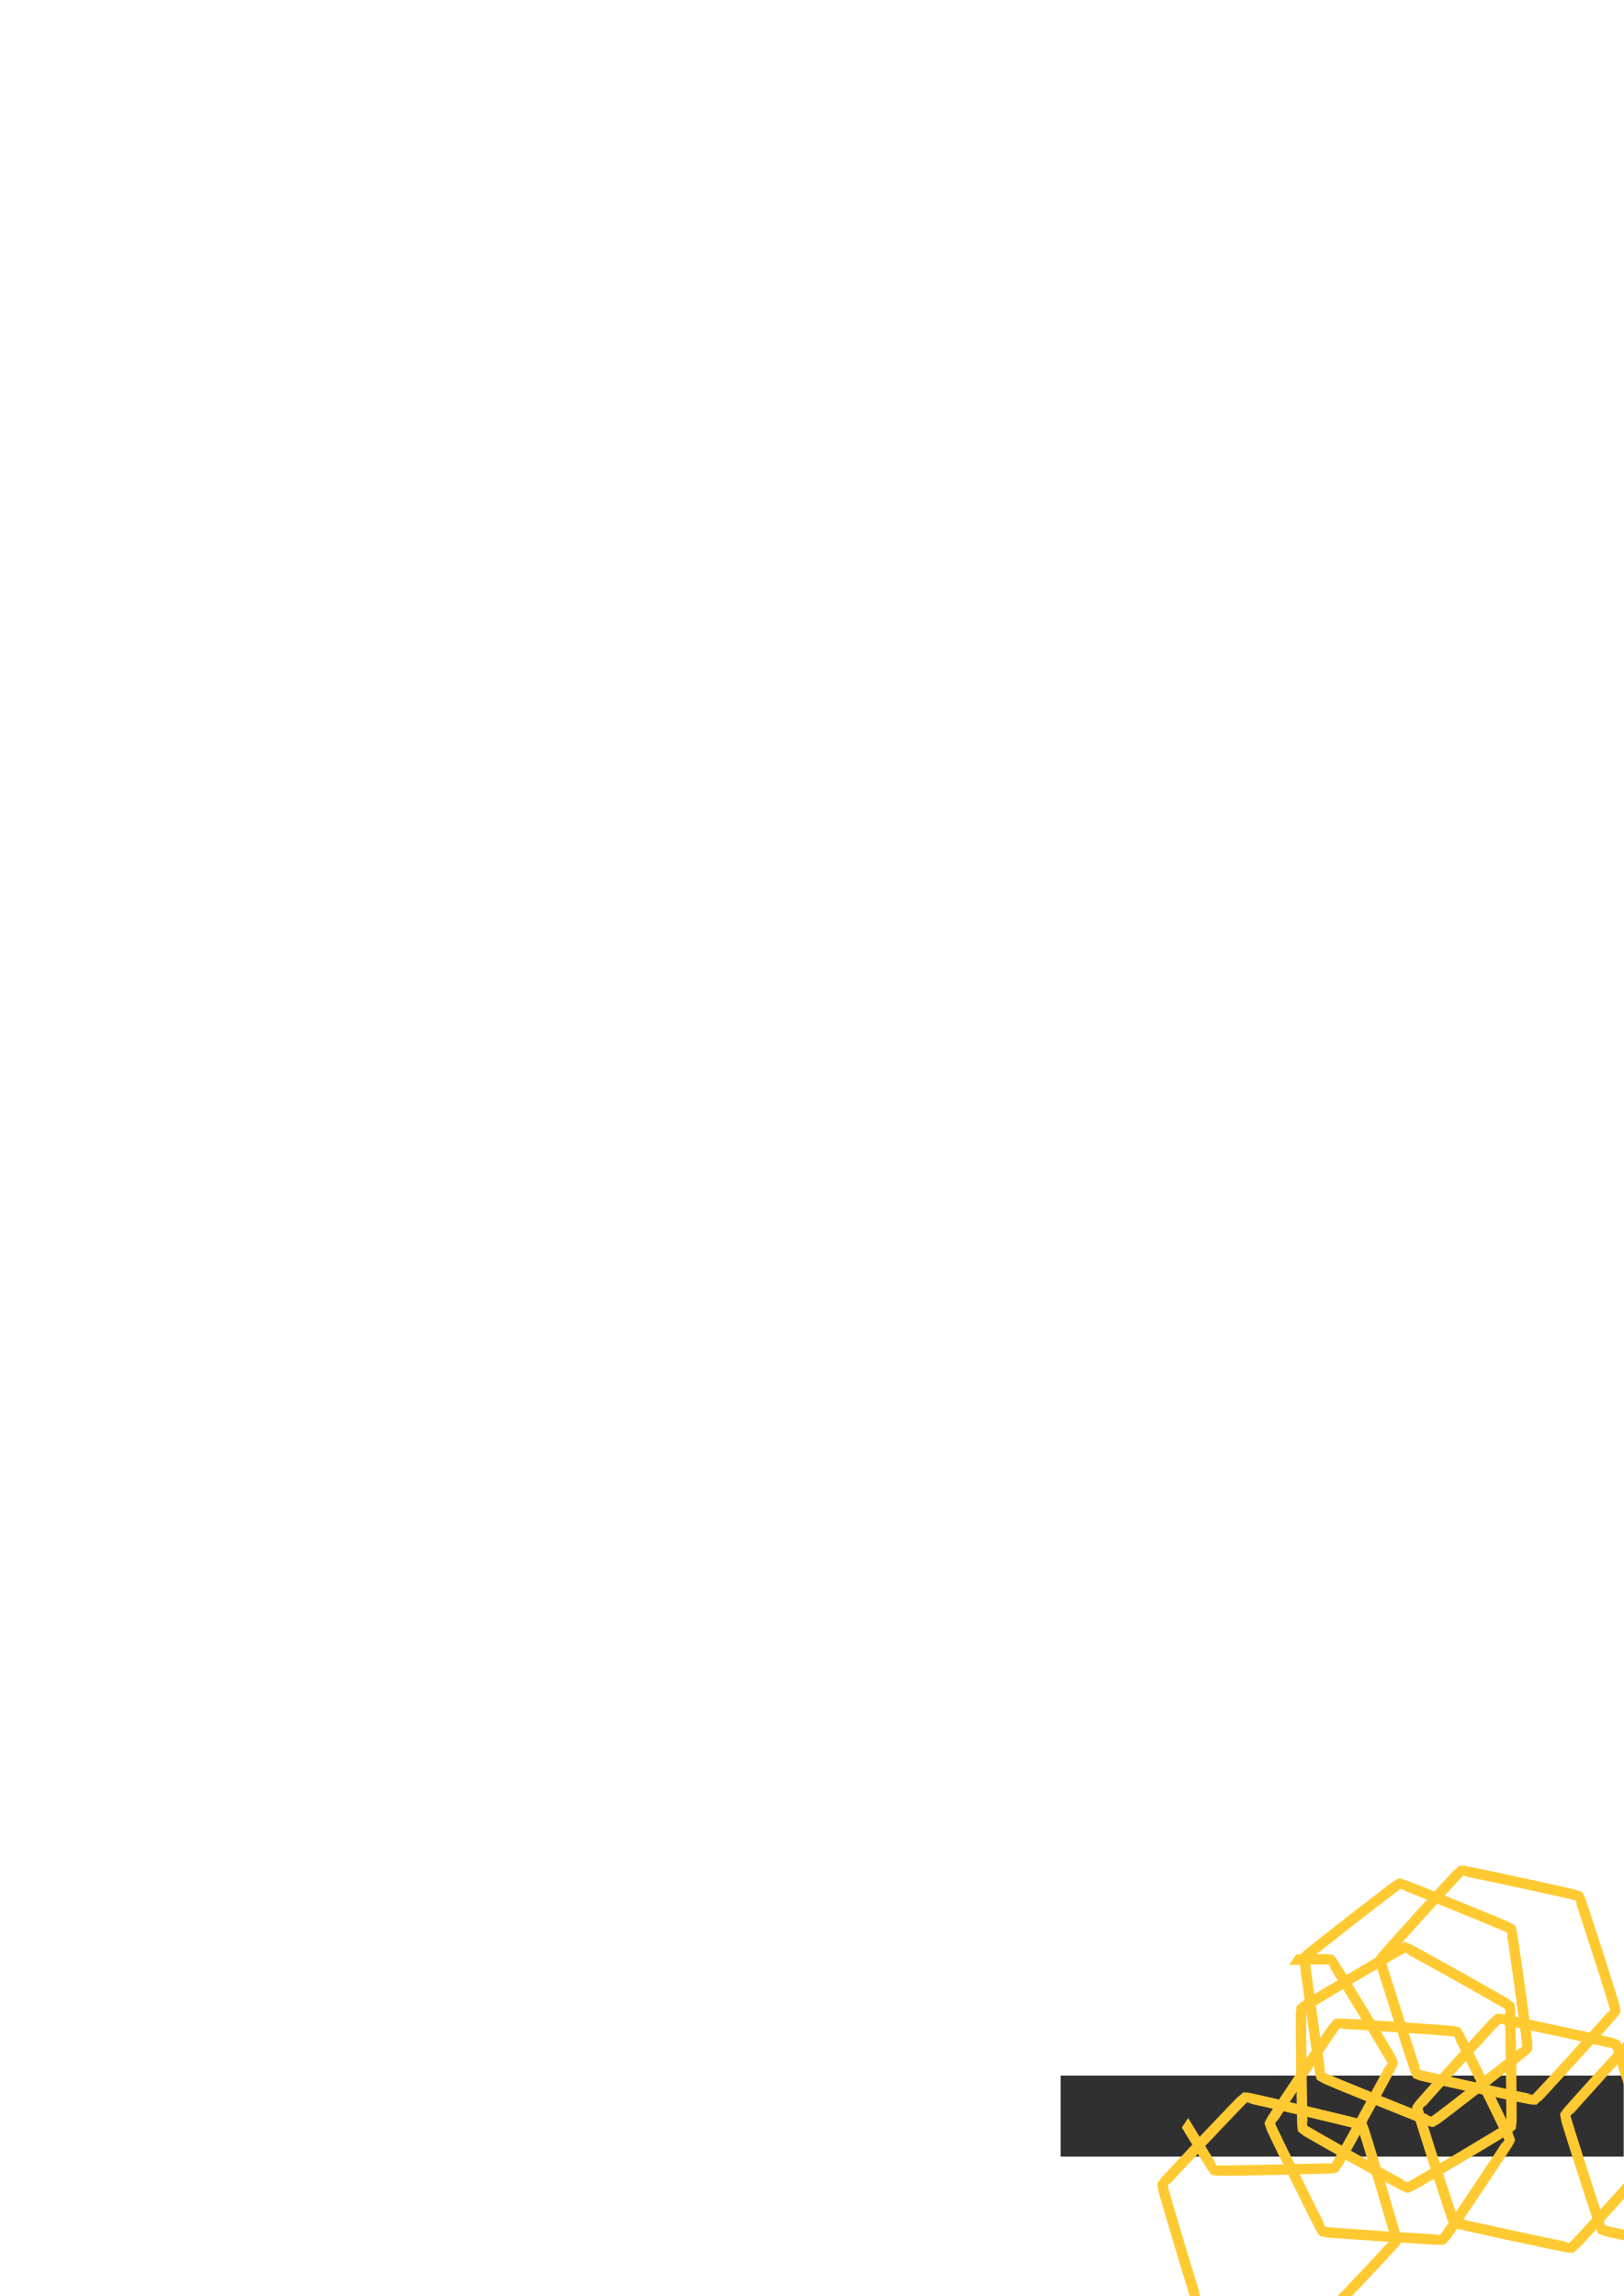
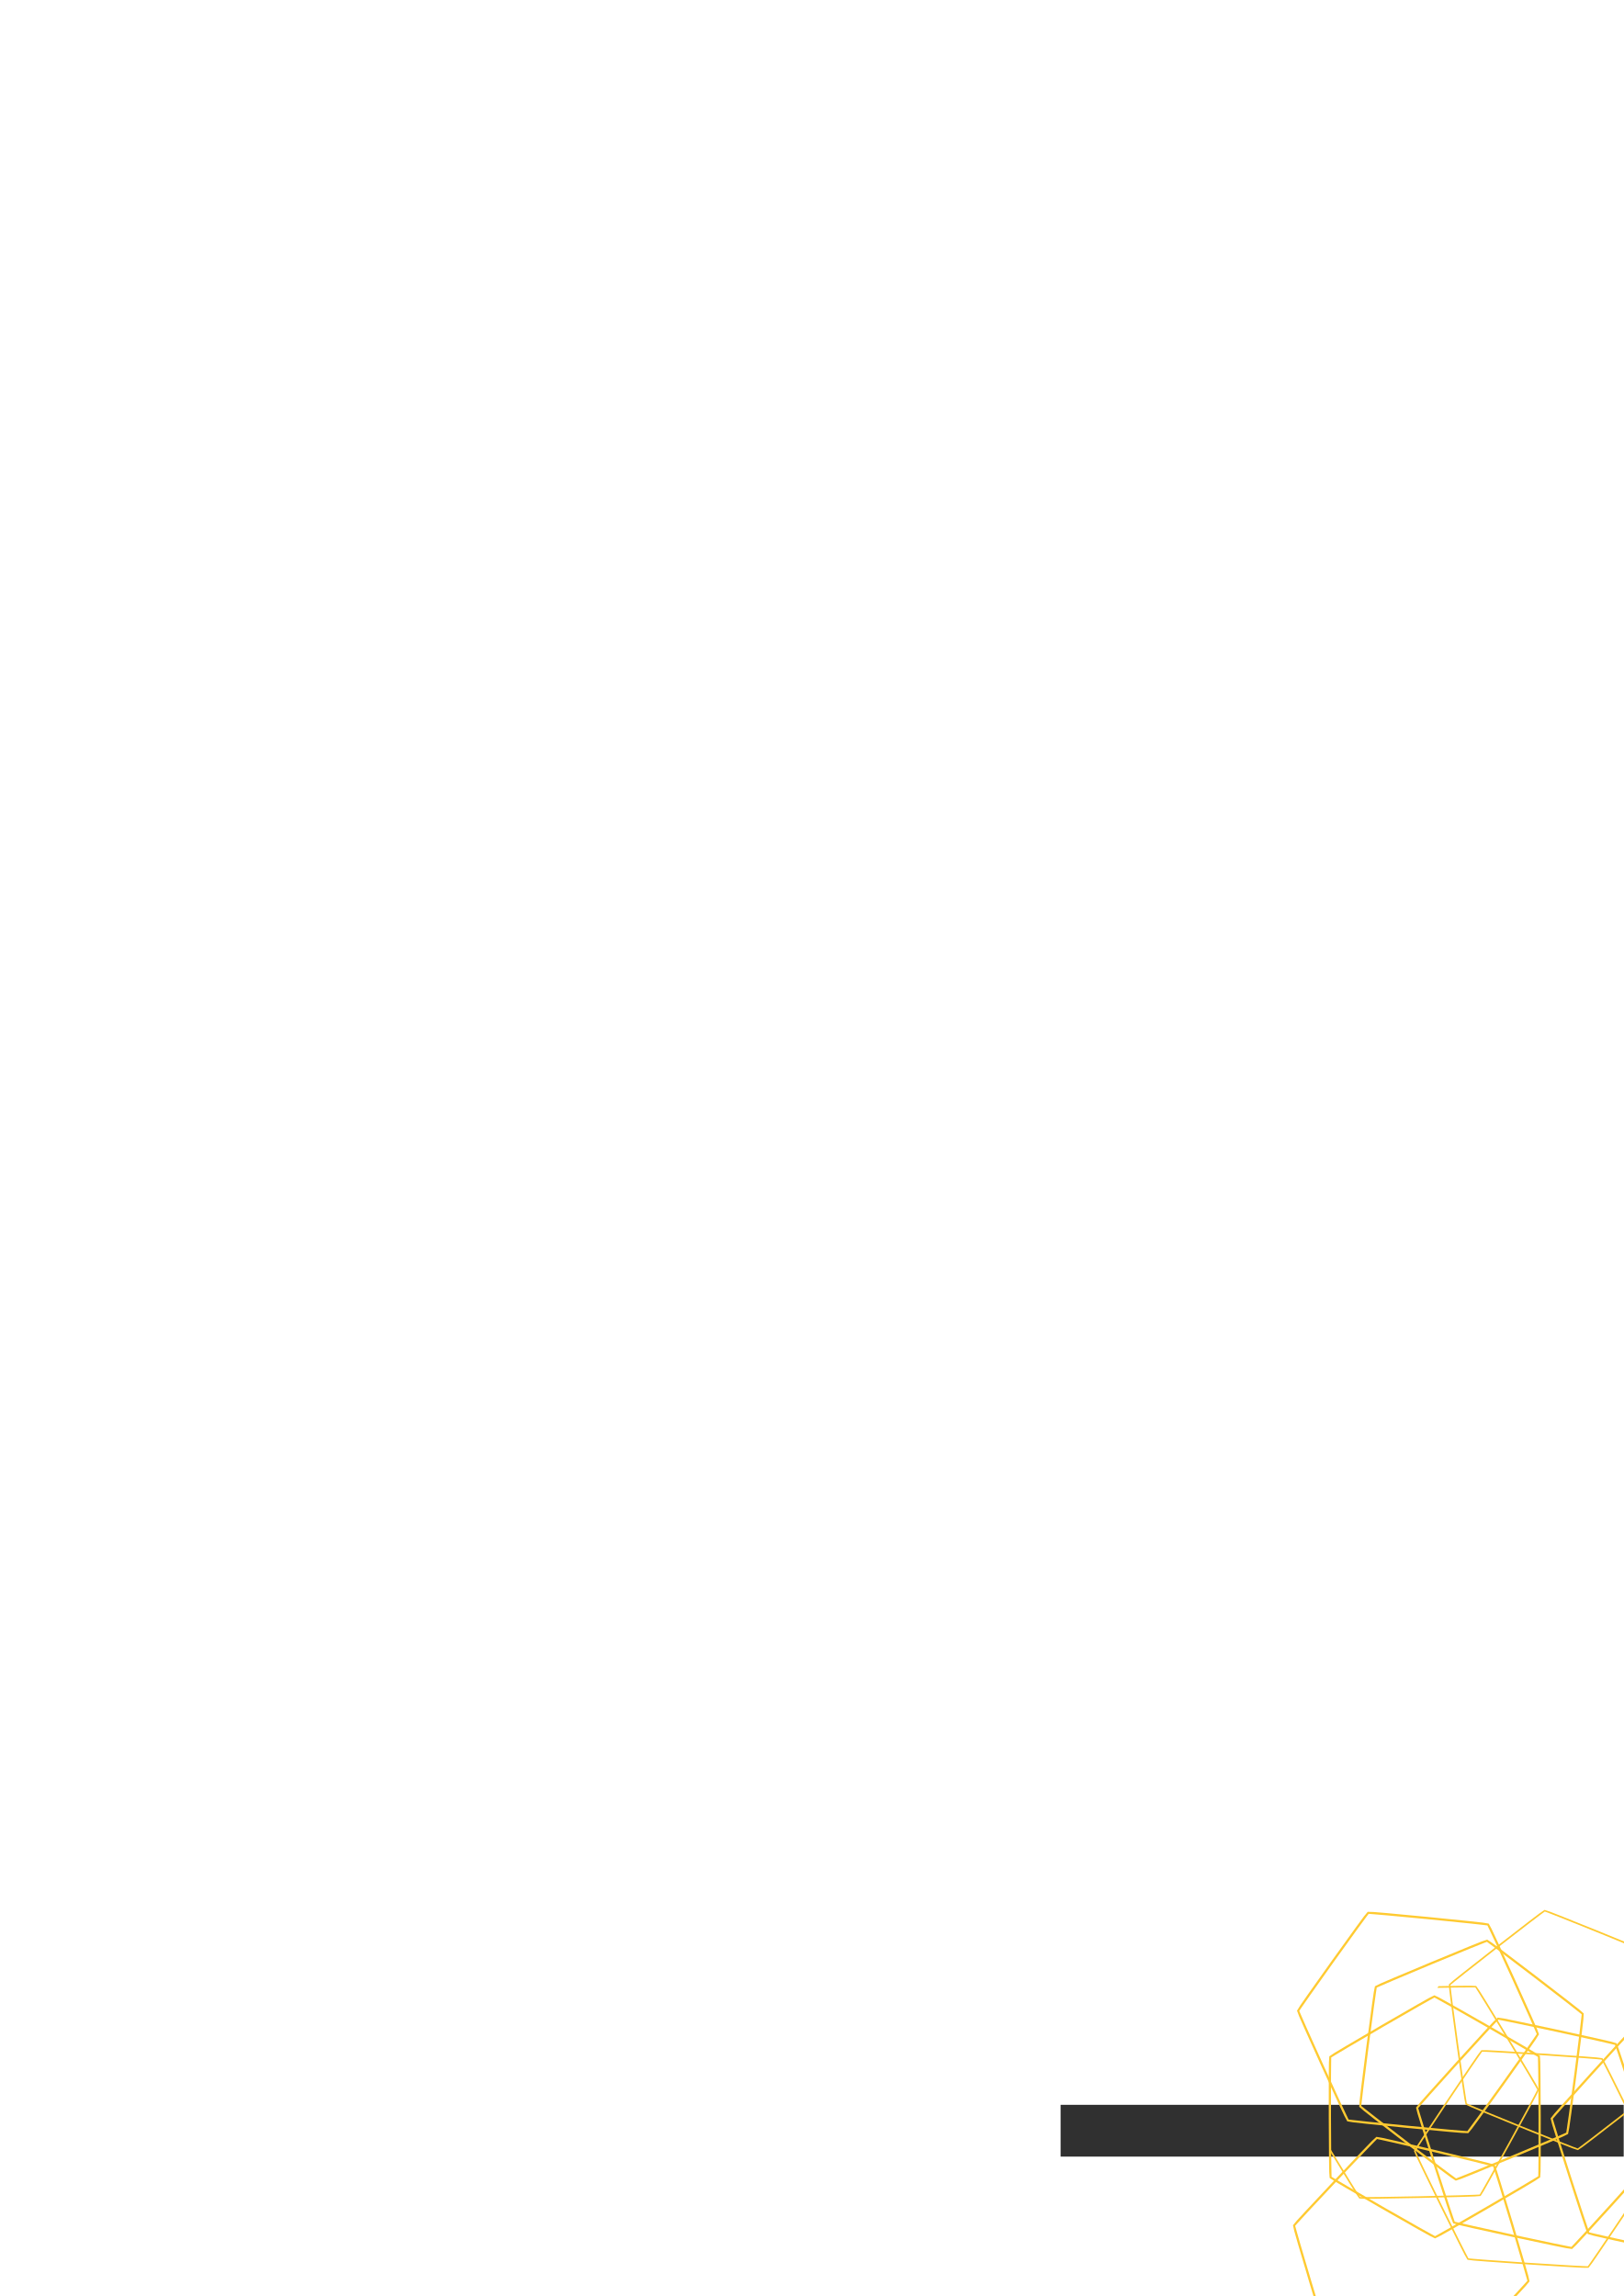
<svg xmlns="http://www.w3.org/2000/svg" width="210mm" height="297mm" viewBox="0 0 210 297" version="1.1" id="svg1">
  <defs id="defs1">
    <clipPath clipPathUnits="userSpaceOnUse" id="clipPath5">
      <rect style="fill:#303030;fill-opacity:1;stroke:#ffca31;stroke-width:1.888;stroke-opacity:1;paint-order:fill markers stroke" id="rect5" width="21.356" height="39.421" x="-295.276" y="-146.883" transform="matrix(-0.8056044,-0.5924538,0.7295689,-0.6839074,0,0)" />
    </clipPath>
  </defs>
  <g id="layer1">
-     <rect style="fill:#303030;stroke:none;stroke-width:0.541;stroke-dasharray:3.246, 1.082;paint-order:fill markers stroke;fill-opacity:1" id="rect1" width="72.829" height="10.477" x="137.171" y="268.494" ry="0" />
+     <rect style="fill:#303030;fill-opacity:1;stroke:none;stroke-width:0.433;stroke-dasharray:2.596, 0.865;paint-order:fill markers stroke" id="rect1" width="72.829" height="6.7" x="137.171" y="272.27" ry="0" />
    <g id="g1" style="display:none">
      <path style="fill:none;fill-opacity:1;stroke:#ffca31;stroke-width:1.341;stroke-dasharray:none;stroke-opacity:1;paint-order:fill markers stroke" id="path1" d="m 158.246,259.845 c -0.042,0.192 -10.275,11.483 -10.462,11.543 -0.187,0.06 -15.082,-3.157 -15.228,-3.289 -0.146,-0.132 -4.807,-14.64 -4.765,-14.832 0.042,-0.192 10.275,-11.483 10.462,-11.543 0.187,-0.06 15.082,3.157 15.228,3.289 0.146,0.132 4.807,14.64 4.765,14.832 z" transform="rotate(-36.68573,174.3981,283.0683)" />
      <path style="fill:none;fill-opacity:1;stroke:#ffca31;stroke-width:1.341;stroke-dasharray:none;stroke-opacity:1;paint-order:fill markers stroke" id="path1-8" d="m 158.246,259.845 c -0.042,0.192 -10.275,11.483 -10.462,11.543 -0.187,0.06 -15.082,-3.157 -15.228,-3.289 -0.146,-0.132 -4.807,-14.64 -4.765,-14.832 0.042,-0.192 10.275,-11.483 10.462,-11.543 0.187,-0.06 15.082,3.157 15.228,3.289 0.146,0.132 4.807,14.64 4.765,14.832 z" transform="rotate(5.005912,43.90852,232.802)" />
      <path style="fill:none;fill-opacity:1;stroke:#ffca31;stroke-width:1.341;stroke-dasharray:none;stroke-opacity:1;paint-order:fill markers stroke" id="path1-5" d="m 158.246,259.845 c -0.042,0.192 -10.275,11.483 -10.462,11.543 -0.187,0.06 -15.082,-3.157 -15.228,-3.289 -0.146,-0.132 -4.807,-14.64 -4.765,-14.832 0.042,-0.192 10.275,-11.483 10.462,-11.543 0.187,-0.06 15.082,3.157 15.228,3.289 0.146,0.132 4.807,14.64 4.765,14.832 z" transform="translate(10.29637,20.46596)" />
    </g>
-     <path style="fill:none;fill-opacity:1;stroke:#ffca31;stroke-width:1.341;stroke-dasharray:none;stroke-opacity:1;paint-order:fill markers stroke" id="path1-1" d="m 158.246,259.845 c -0.042,0.192 -10.275,11.483 -10.462,11.543 -0.187,0.06 -15.082,-3.157 -15.228,-3.289 -0.146,-0.132 -4.807,-14.64 -4.765,-14.832 0.042,-0.192 10.275,-11.483 10.462,-11.543 0.187,-0.06 15.082,3.157 15.228,3.289 0.146,0.132 4.807,14.64 4.765,14.832 z" transform="rotate(17.08861,126.2335,391.3011)" />
-     <path style="fill:none;fill-opacity:1;stroke:#ffca31;stroke-width:1.341;stroke-dasharray:none;stroke-opacity:1;paint-order:fill markers stroke" id="path1-1-8" d="m 158.246,259.845 c -0.042,0.192 -10.275,11.483 -10.462,11.543 -0.187,0.06 -15.082,-3.157 -15.228,-3.289 -0.146,-0.132 -4.807,-14.64 -4.765,-14.832 0.042,-0.192 10.275,-11.483 10.462,-11.543 0.187,-0.06 15.082,3.157 15.228,3.289 0.146,0.132 4.807,14.64 4.765,14.832 z" transform="rotate(1.148582,-1325.577,1391.227)" />
-     <path style="fill:none;fill-opacity:1;stroke:#ffca31;stroke-width:1.341;stroke-dasharray:none;stroke-opacity:1;paint-order:fill markers stroke" id="path1-7" d="m 158.246,259.845 c -0.042,0.192 -10.275,11.483 -10.462,11.543 -0.187,0.06 -15.082,-3.157 -15.228,-3.289 -0.146,-0.132 -4.807,-14.64 -4.765,-14.832 0.042,-0.192 10.275,-11.483 10.462,-11.543 0.187,-0.06 15.082,3.157 15.228,3.289 0.146,0.132 4.807,14.64 4.765,14.832 z" transform="translate(50.71461,0.2386539)" />
-     <path style="fill:none;fill-opacity:1;stroke:#ffca31;stroke-width:1.341;stroke-dasharray:none;stroke-opacity:1;paint-order:fill markers stroke" id="path1-2" d="m 158.246,259.845 c -0.042,0.192 -10.275,11.483 -10.462,11.543 -0.187,0.06 -15.082,-3.157 -15.228,-3.289 -0.146,-0.132 -4.807,-14.64 -4.765,-14.832 0.042,-0.192 10.275,-11.483 10.462,-11.543 0.187,-0.06 15.082,3.157 15.228,3.289 0.146,0.132 4.807,14.64 4.765,14.832 z" transform="translate(55.49222,19.3968)" />
-     <path style="fill:none;fill-opacity:1;stroke:#ffca31;stroke-width:1.341;stroke-dasharray:none;stroke-opacity:1;paint-order:fill markers stroke" id="path1-16" d="m 158.246,259.845 c -0.042,0.192 -10.275,11.483 -10.462,11.543 -0.187,0.06 -15.082,-3.157 -15.228,-3.289 -0.146,-0.132 -4.807,-14.64 -4.765,-14.832 0.042,-0.192 10.275,-11.483 10.462,-11.543 0.187,-0.06 15.082,3.157 15.228,3.289 0.146,0.132 4.807,14.64 4.765,14.832 z" transform="translate(74.62034,20.35081)" />
-     <g id="g4" transform="rotate(166.5987,159.5321,272.7297)">
-       <path style="fill:none;fill-opacity:1;stroke:#ffca31;stroke-width:1.341;stroke-dasharray:none;stroke-opacity:1;paint-order:fill markers stroke" id="path2" d="m 158.246,259.845 c -0.042,0.192 -10.275,11.483 -10.462,11.543 -0.187,0.06 -15.082,-3.157 -15.228,-3.289 -0.146,-0.132 -4.807,-14.64 -4.765,-14.832 0.042,-0.192 10.275,-11.483 10.462,-11.543 0.187,-0.06 15.082,3.157 15.228,3.289 0.146,0.132 4.807,14.64 4.765,14.832 z" transform="rotate(-36.68573,174.3981,283.0683)" />
-       <path style="fill:none;fill-opacity:1;stroke:#ffca31;stroke-width:1.341;stroke-dasharray:none;stroke-opacity:1;paint-order:fill markers stroke" id="path3" d="m 158.246,259.845 c -0.042,0.192 -10.275,11.483 -10.462,11.543 -0.187,0.06 -15.082,-3.157 -15.228,-3.289 -0.146,-0.132 -4.807,-14.64 -4.765,-14.832 0.042,-0.192 10.275,-11.483 10.462,-11.543 0.187,-0.06 15.082,3.157 15.228,3.289 0.146,0.132 4.807,14.64 4.765,14.832 z" transform="rotate(5.005912,43.90852,232.802)" />
-       <path style="display:inline;fill:none;fill-opacity:1;stroke:#ffca31;stroke-width:1.341;stroke-dasharray:none;stroke-opacity:1;paint-order:fill markers stroke" id="path4" d="m 158.246,259.845 c -0.042,0.192 -10.275,11.483 -10.462,11.543 -0.187,0.06 -15.082,-3.157 -15.228,-3.289 -0.146,-0.132 -4.807,-14.64 -4.765,-14.832 0.042,-0.192 10.275,-11.483 10.462,-11.543 0.187,-0.06 15.082,3.157 15.228,3.289 0.146,0.132 4.807,14.64 4.765,14.832 z" transform="translate(10.29637,20.46596)" clip-path="url(#clipPath5)" />
+     <path style="fill:none;fill-opacity:1;stroke:#ffca31;stroke-width:0.289;stroke-dasharray:none;stroke-opacity:1;paint-order:fill markers stroke" id="path1-1" d="m 158.246,259.845 c -0.042,0.192 -10.275,11.483 -10.462,11.543 -0.187,0.06 -15.082,-3.157 -15.228,-3.289 -0.146,-0.132 -4.807,-14.64 -4.765,-14.832 0.042,-0.192 10.275,-11.483 10.462,-11.543 0.187,-0.06 15.082,3.157 15.228,3.289 0.146,0.132 4.807,14.64 4.765,14.832 z" transform="rotate(25.23949,144.482,367.1458)" />
+     <path style="fill:none;fill-opacity:1;stroke:#ffca31;stroke-width:0.289;stroke-dasharray:none;stroke-opacity:1;paint-order:fill markers stroke" id="path1-1-8" d="m 158.246,259.845 c -0.042,0.192 -10.275,11.483 -10.462,11.543 -0.187,0.06 -15.082,-3.157 -15.228,-3.289 -0.146,-0.132 -4.807,-14.64 -4.765,-14.832 0.042,-0.192 10.275,-11.483 10.462,-11.543 0.187,-0.06 15.082,3.157 15.228,3.289 0.146,0.132 4.807,14.64 4.765,14.832 z" transform="rotate(1.148582,-1579.159,2244.638)" />
+     <path style="fill:none;fill-opacity:1;stroke:#ffca31;stroke-width:0.289;stroke-dasharray:none;stroke-opacity:1;paint-order:fill markers stroke" id="path1-7" d="m 158.246,259.845 c -0.042,0.192 -10.275,11.483 -10.462,11.543 -0.187,0.06 -15.082,-3.157 -15.228,-3.289 -0.146,-0.132 -4.807,-14.64 -4.765,-14.832 0.042,-0.192 10.275,-11.483 10.462,-11.543 0.187,-0.06 15.082,3.157 15.228,3.289 0.146,0.132 4.807,14.64 4.765,14.832 z" transform="rotate(53.38404,158.1723,299.2417)" />
+     <path style="fill:none;fill-opacity:1;stroke:#ffca31;stroke-width:0.289;stroke-dasharray:none;stroke-opacity:1;paint-order:fill markers stroke" id="path1-7-8" d="m 158.246,259.845 c -0.042,0.192 -10.275,11.483 -10.462,11.543 -0.187,0.06 -15.082,-3.157 -15.228,-3.289 -0.146,-0.132 -4.807,-14.64 -4.765,-14.832 0.042,-0.192 10.275,-11.483 10.462,-11.543 0.187,-0.06 15.082,3.157 15.228,3.289 0.146,0.132 4.807,14.64 4.765,14.832 z" transform="rotate(-42.34242,186.5854,210.2665)" />
+     <path style="fill:none;fill-opacity:1;stroke:#ffca31;stroke-width:0.289;stroke-dasharray:none;stroke-opacity:1;paint-order:fill markers stroke" id="path1-2" d="m 158.246,259.845 c -0.042,0.192 -10.275,11.483 -10.462,11.543 -0.187,0.06 -15.082,-3.157 -15.228,-3.289 -0.146,-0.132 -4.807,-14.64 -4.765,-14.832 0.042,-0.192 10.275,-11.483 10.462,-11.543 0.187,-0.06 15.082,3.157 15.228,3.289 0.146,0.132 4.807,14.64 4.765,14.832 z" transform="translate(55.49222,19.3968)" />
+     <path style="fill:none;fill-opacity:1;stroke:#ffca31;stroke-width:0.289;stroke-dasharray:none;stroke-opacity:1;paint-order:fill markers stroke" id="path1-16" d="m 158.246,259.845 c -0.042,0.192 -10.275,11.483 -10.462,11.543 -0.187,0.06 -15.082,-3.157 -15.228,-3.289 -0.146,-0.132 -4.807,-14.64 -4.765,-14.832 0.042,-0.192 10.275,-11.483 10.462,-11.543 0.187,-0.06 15.082,3.157 15.228,3.289 0.146,0.132 4.807,14.64 4.765,14.832 z" transform="translate(72.89753,20.78151)" />
+     <g id="g4" transform="rotate(166.5987,168.7139,275.5987)" style="stroke-width:0.216;stroke-dasharray:none">
+       <path style="fill:none;fill-opacity:1;stroke:#ffca31;stroke-width:0.216;stroke-dasharray:none;stroke-opacity:1;paint-order:fill markers stroke" id="path2" d="m 158.246,259.845 c -0.042,0.192 -10.275,11.483 -10.462,11.543 -0.187,0.06 -15.082,-3.157 -15.228,-3.289 -0.146,-0.132 -4.807,-14.64 -4.765,-14.832 0.042,-0.192 10.275,-11.483 10.462,-11.543 0.187,-0.06 15.082,3.157 15.228,3.289 0.146,0.132 4.807,14.64 4.765,14.832 z" transform="rotate(-36.68573,174.3981,283.0683)" />
+       <path style="fill:none;fill-opacity:1;stroke:#ffca31;stroke-width:0.216;stroke-dasharray:none;stroke-opacity:1;paint-order:fill markers stroke" id="path3" d="m 158.246,259.845 c -0.042,0.192 -10.275,11.483 -10.462,11.543 -0.187,0.06 -15.082,-3.157 -15.228,-3.289 -0.146,-0.132 -4.807,-14.64 -4.765,-14.832 0.042,-0.192 10.275,-11.483 10.462,-11.543 0.187,-0.06 15.082,3.157 15.228,3.289 0.146,0.132 4.807,14.64 4.765,14.832 z" transform="rotate(5.005912,43.90852,232.802)" />
+       <path style="display:inline;fill:none;fill-opacity:1;stroke:#ffca31;stroke-width:0.216;stroke-dasharray:none;stroke-opacity:1;paint-order:fill markers stroke" id="path4" d="m 158.246,259.845 c -0.042,0.192 -10.275,11.483 -10.462,11.543 -0.187,0.06 -15.082,-3.157 -15.228,-3.289 -0.146,-0.132 -4.807,-14.64 -4.765,-14.832 0.042,-0.192 10.275,-11.483 10.462,-11.543 0.187,-0.06 15.082,3.157 15.228,3.289 0.146,0.132 4.807,14.64 4.765,14.832 z" transform="translate(10.29637,20.46596)" clip-path="url(#clipPath5)" />
    </g>
  </g>
</svg>
